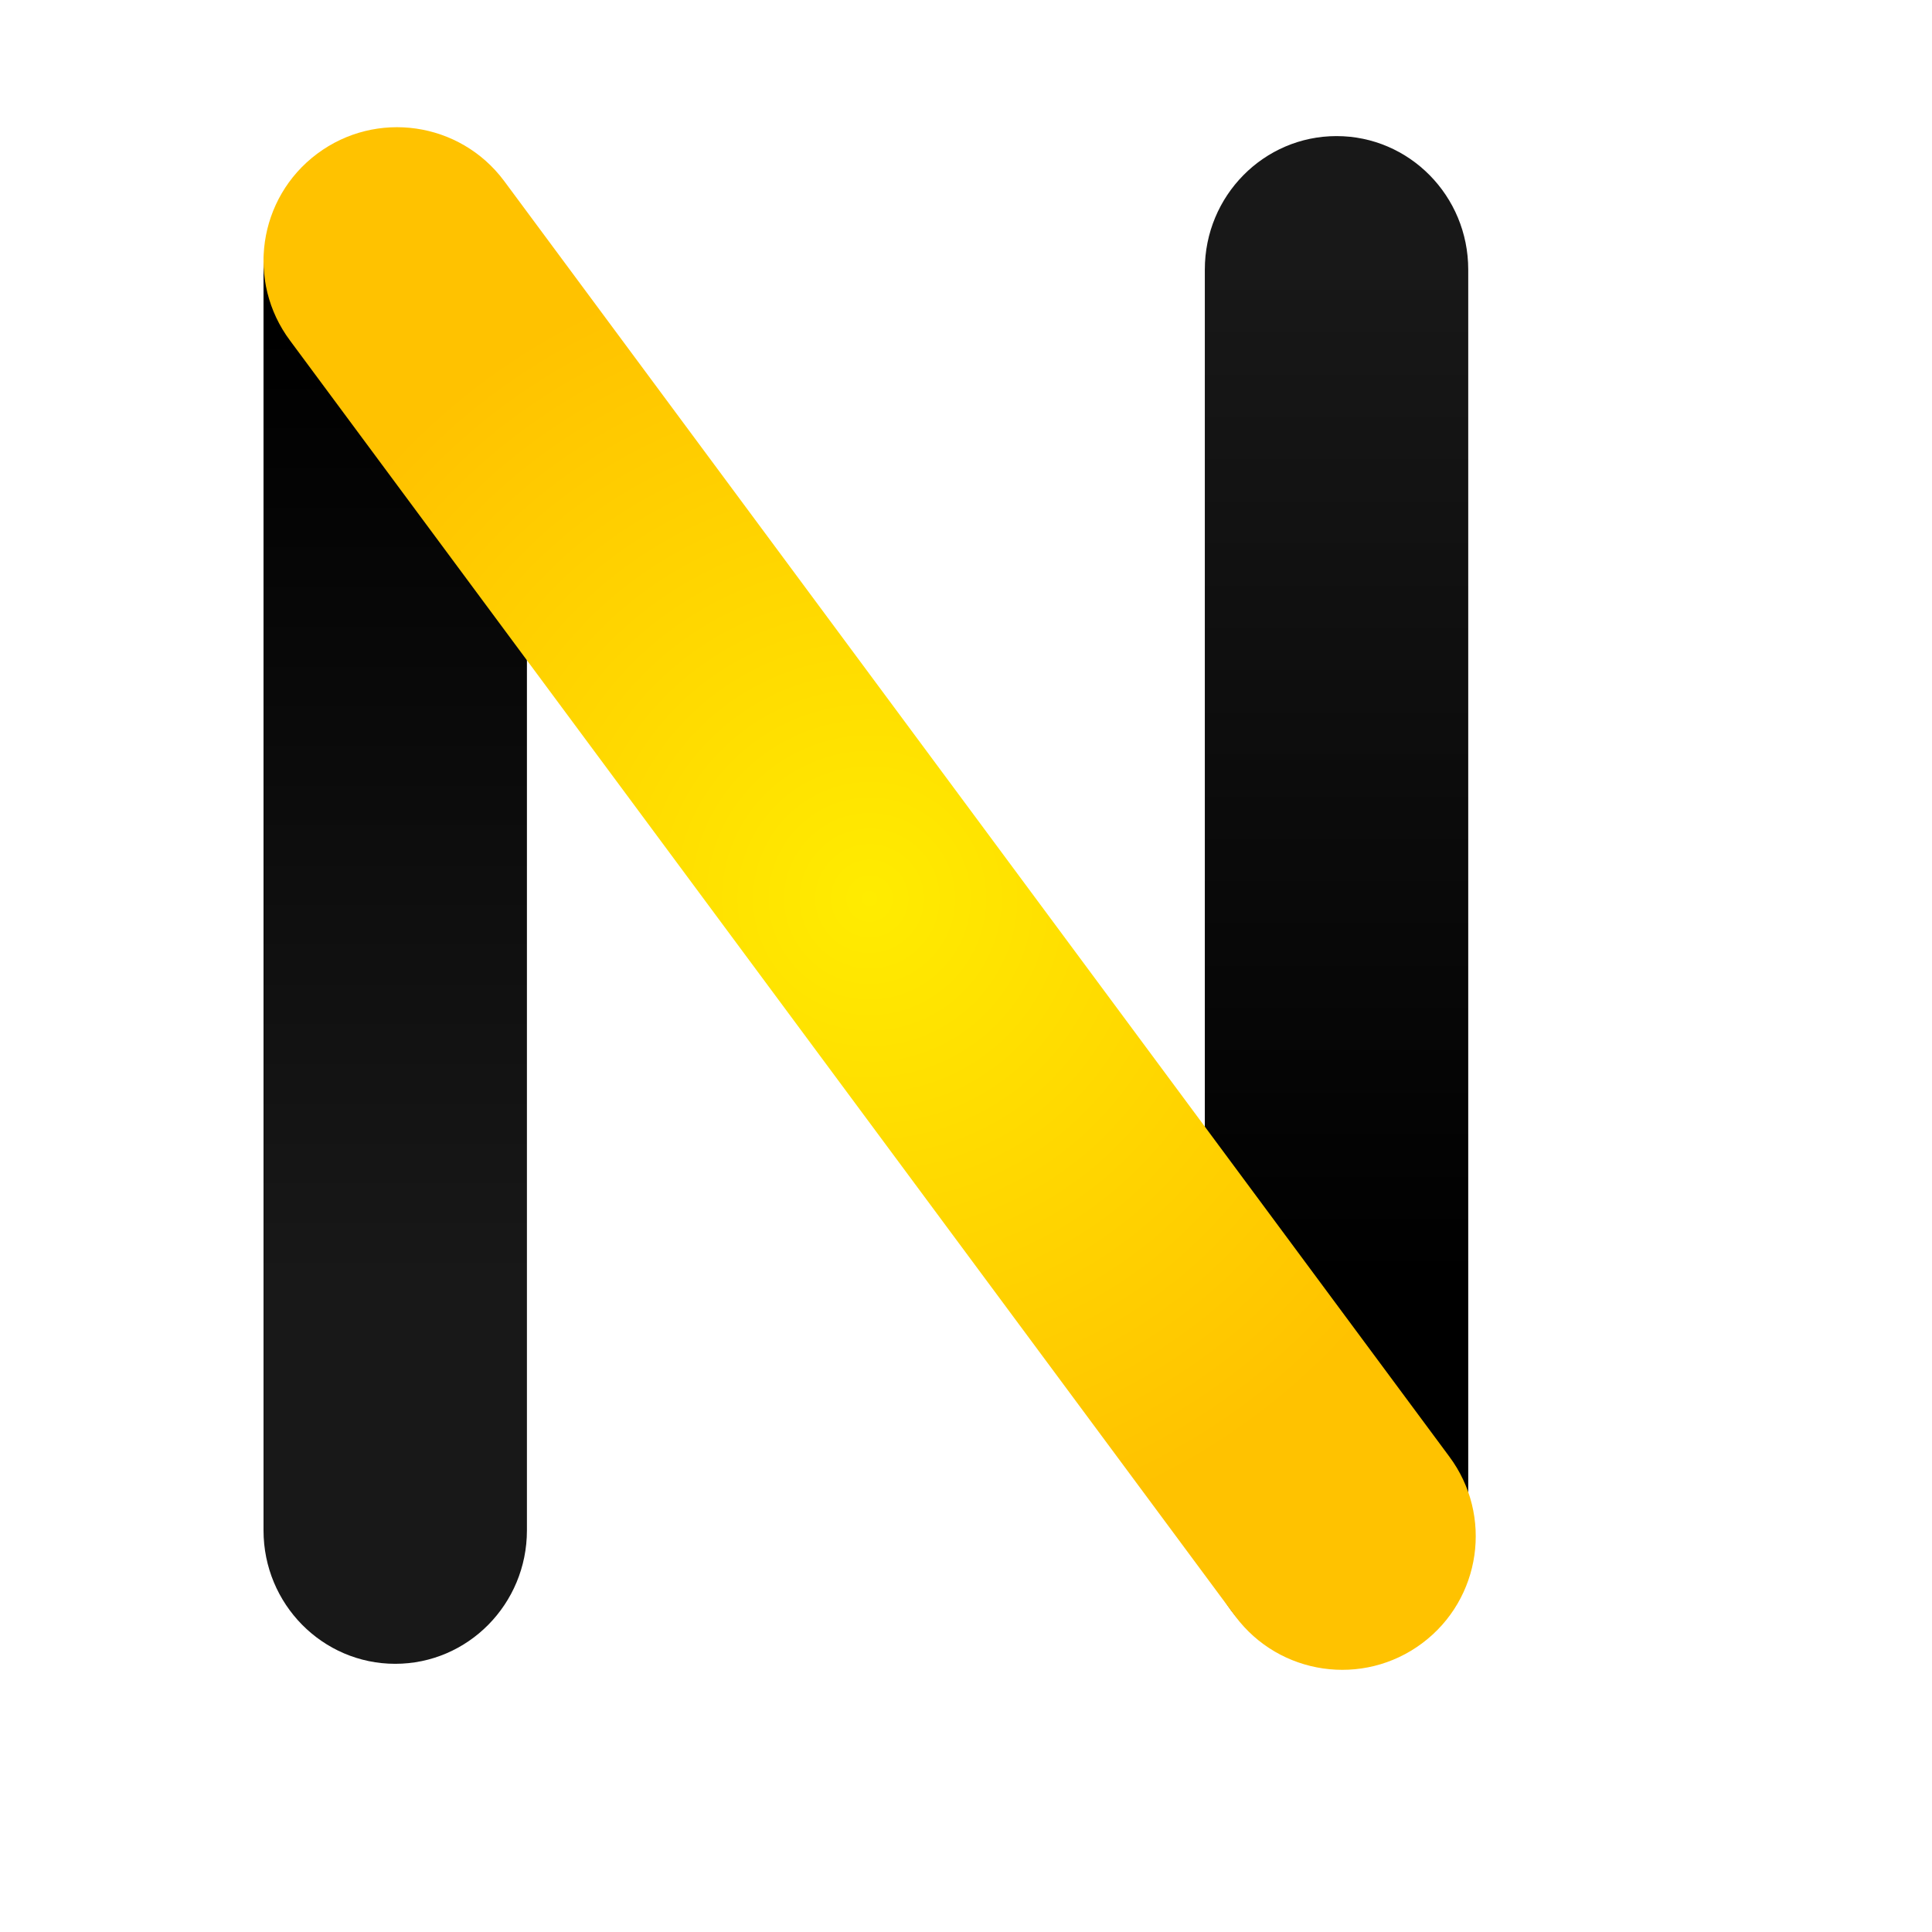
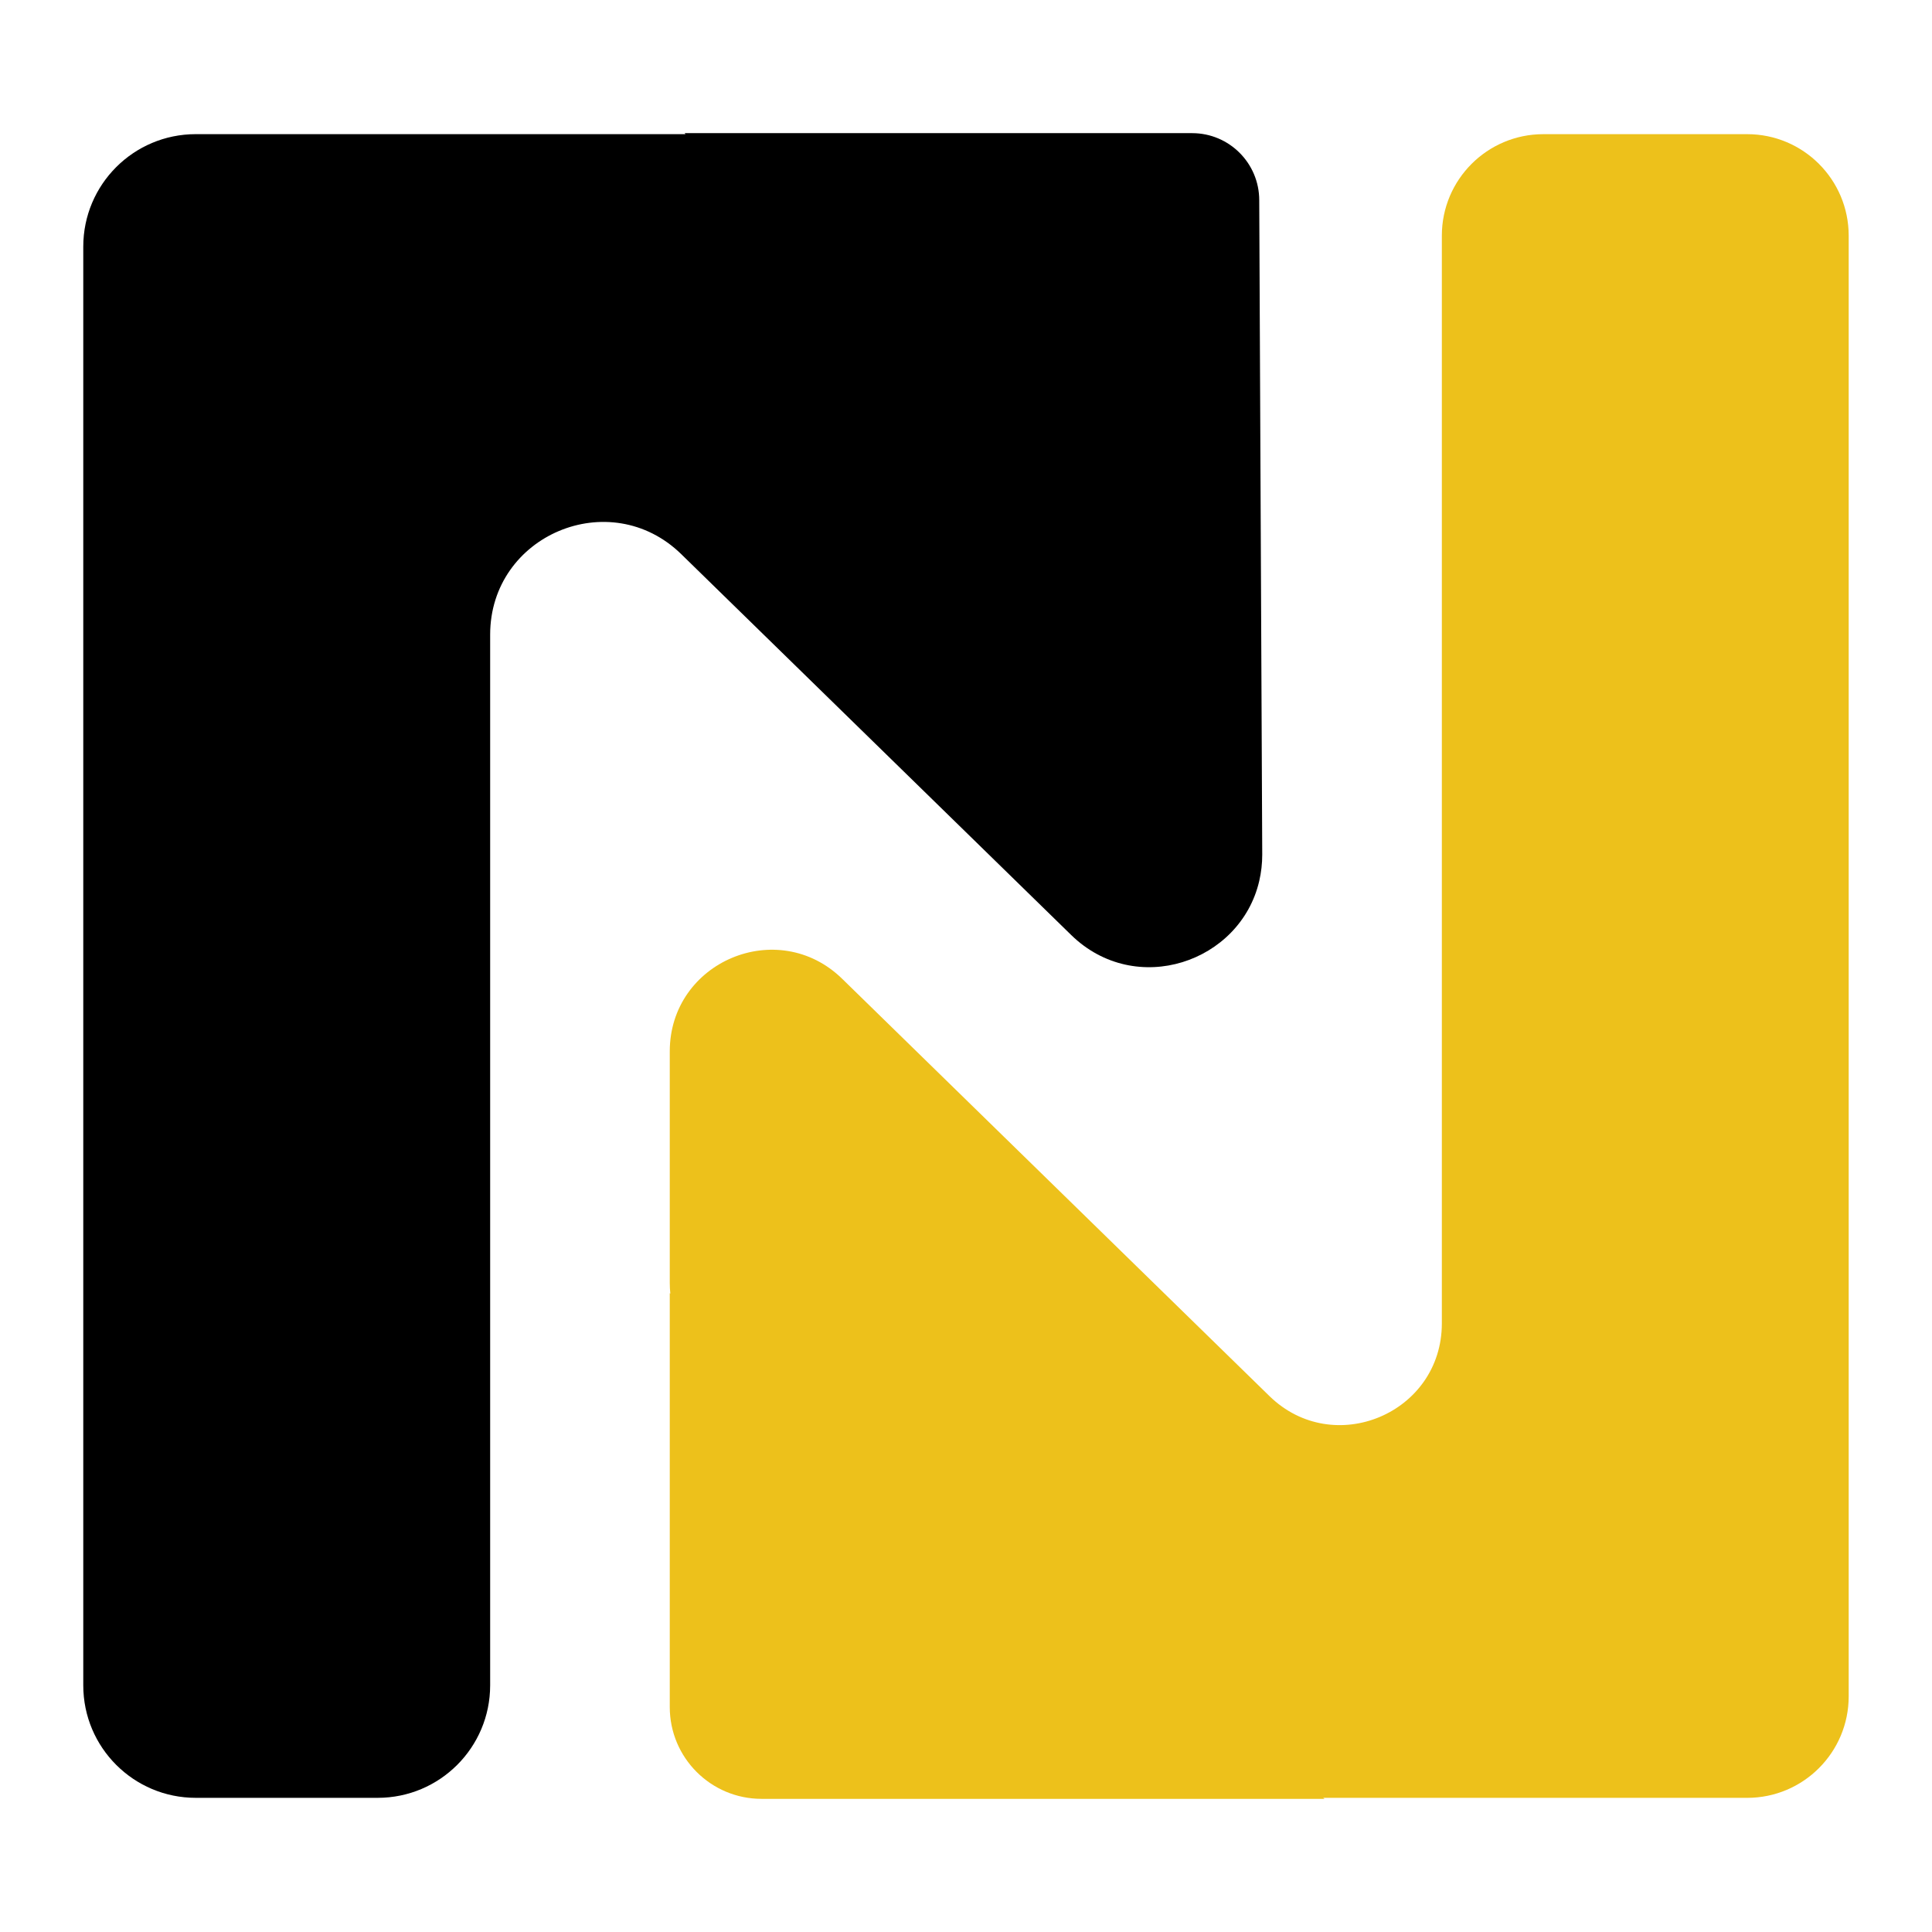
- <svg xmlns="http://www.w3.org/2000/svg" version="1.1" id="svg2" x="0px" y="0px" width="1024px" height="1024px" viewBox="0 0 1024 1024" enable-background="new 0 0 1024 1024" xml:space="preserve">
-   <linearGradient id="SVGID_1_" gradientUnits="userSpaceOnUse" x1="209.477" y1="679.724" x2="209.476" y2="142.582">
-     <stop offset="0" style="stop-color:#181818" />
-     <stop offset="0.941" style="stop-color:#000000" />
-   </linearGradient>
-   <path fill-rule="evenodd" clip-rule="evenodd" fill="url(#SVGID_1_)" d="M209.478,72.132c38.551,0,69.804,31.67,69.804,70.738  v668.246c0,39.068-31.253,70.738-69.804,70.738c-38.553,0-69.807-31.67-69.807-70.738V142.87  C139.671,103.802,170.925,72.132,209.478,72.132z" />
-   <linearGradient id="SVGID_2_" gradientUnits="userSpaceOnUse" x1="708.387" y1="679.724" x2="708.387" y2="142.582">
-     <stop offset="0" style="stop-color:#000000" />
-     <stop offset="1" style="stop-color:#181818" />
-   </linearGradient>
-   <path fill-rule="evenodd" clip-rule="evenodd" fill="url(#SVGID_2_)" d="M708.389,72.132c38.551,0,69.804,31.67,69.804,70.738  v668.246c0,39.068-31.253,70.738-69.804,70.738c-38.554,0-69.807-31.67-69.807-70.738V142.87  C638.582,103.802,669.835,72.132,708.389,72.132z" />
-   <radialGradient id="SVGID_3_" cx="460.924" cy="476.234" r="367.648" gradientUnits="userSpaceOnUse">
-     <stop offset="0" style="stop-color:#FFEC00" />
-     <stop offset="0.941" style="stop-color:#FFC200" />
-   </radialGradient>
-   <path fill-rule="evenodd" clip-rule="evenodd" fill="url(#SVGID_3_)" d="M168.071,81.514c31.303-23.4,75.649-16.996,99.05,14.306  l500.963,676.088c23.402,31.301,16.997,75.646-14.307,99.047c-31.301,23.4-75.647,16.994-99.05-14.307L153.764,180.561  C130.362,149.259,136.767,104.915,168.071,81.514z" />
+ <svg xmlns="http://www.w3.org/2000/svg" id="Layer_1" data-name="Layer 1" viewBox="0 0 1080 1080">
+   <defs>
+     <style>.cls-1{fill:#edc11b;}</style>
+   </defs>
+   <path d="M703.92,111.94a37.5,37.5,0,0,0-37.5-37.51H382.75l.43.56H109.43a62.88,62.88,0,0,0-62.88,62.88V942.13A62.88,62.88,0,0,0,109.43,1005H211.16A62.88,62.88,0,0,0,274,942.13V354.77c0-55.66,67-83.87,106.82-45L598.78,522.65c36.11,35.27,94.56,15.36,105.14-30.16h0a65.21,65.21,0,0,0,1.68-14.82Z" />
+   <path class="cls-1" d="M976.7,75h-114A56.75,56.75,0,0,0,806,131.74V739.79c0,50.23-60.46,75.7-96.4,40.6L470.8,547.17c-35.94-35.1-96.4-9.63-96.4,40.6V717.22a55.67,55.67,0,0,0,.32,5.93l-.32-.24V954.25a51.32,51.32,0,0,0,51.32,51.32H740.4l-.72-.56h237a56.75,56.75,0,0,0,56.75-56.75V131.74A56.75,56.75,0,0,0,976.7,75Z" />
</svg>
